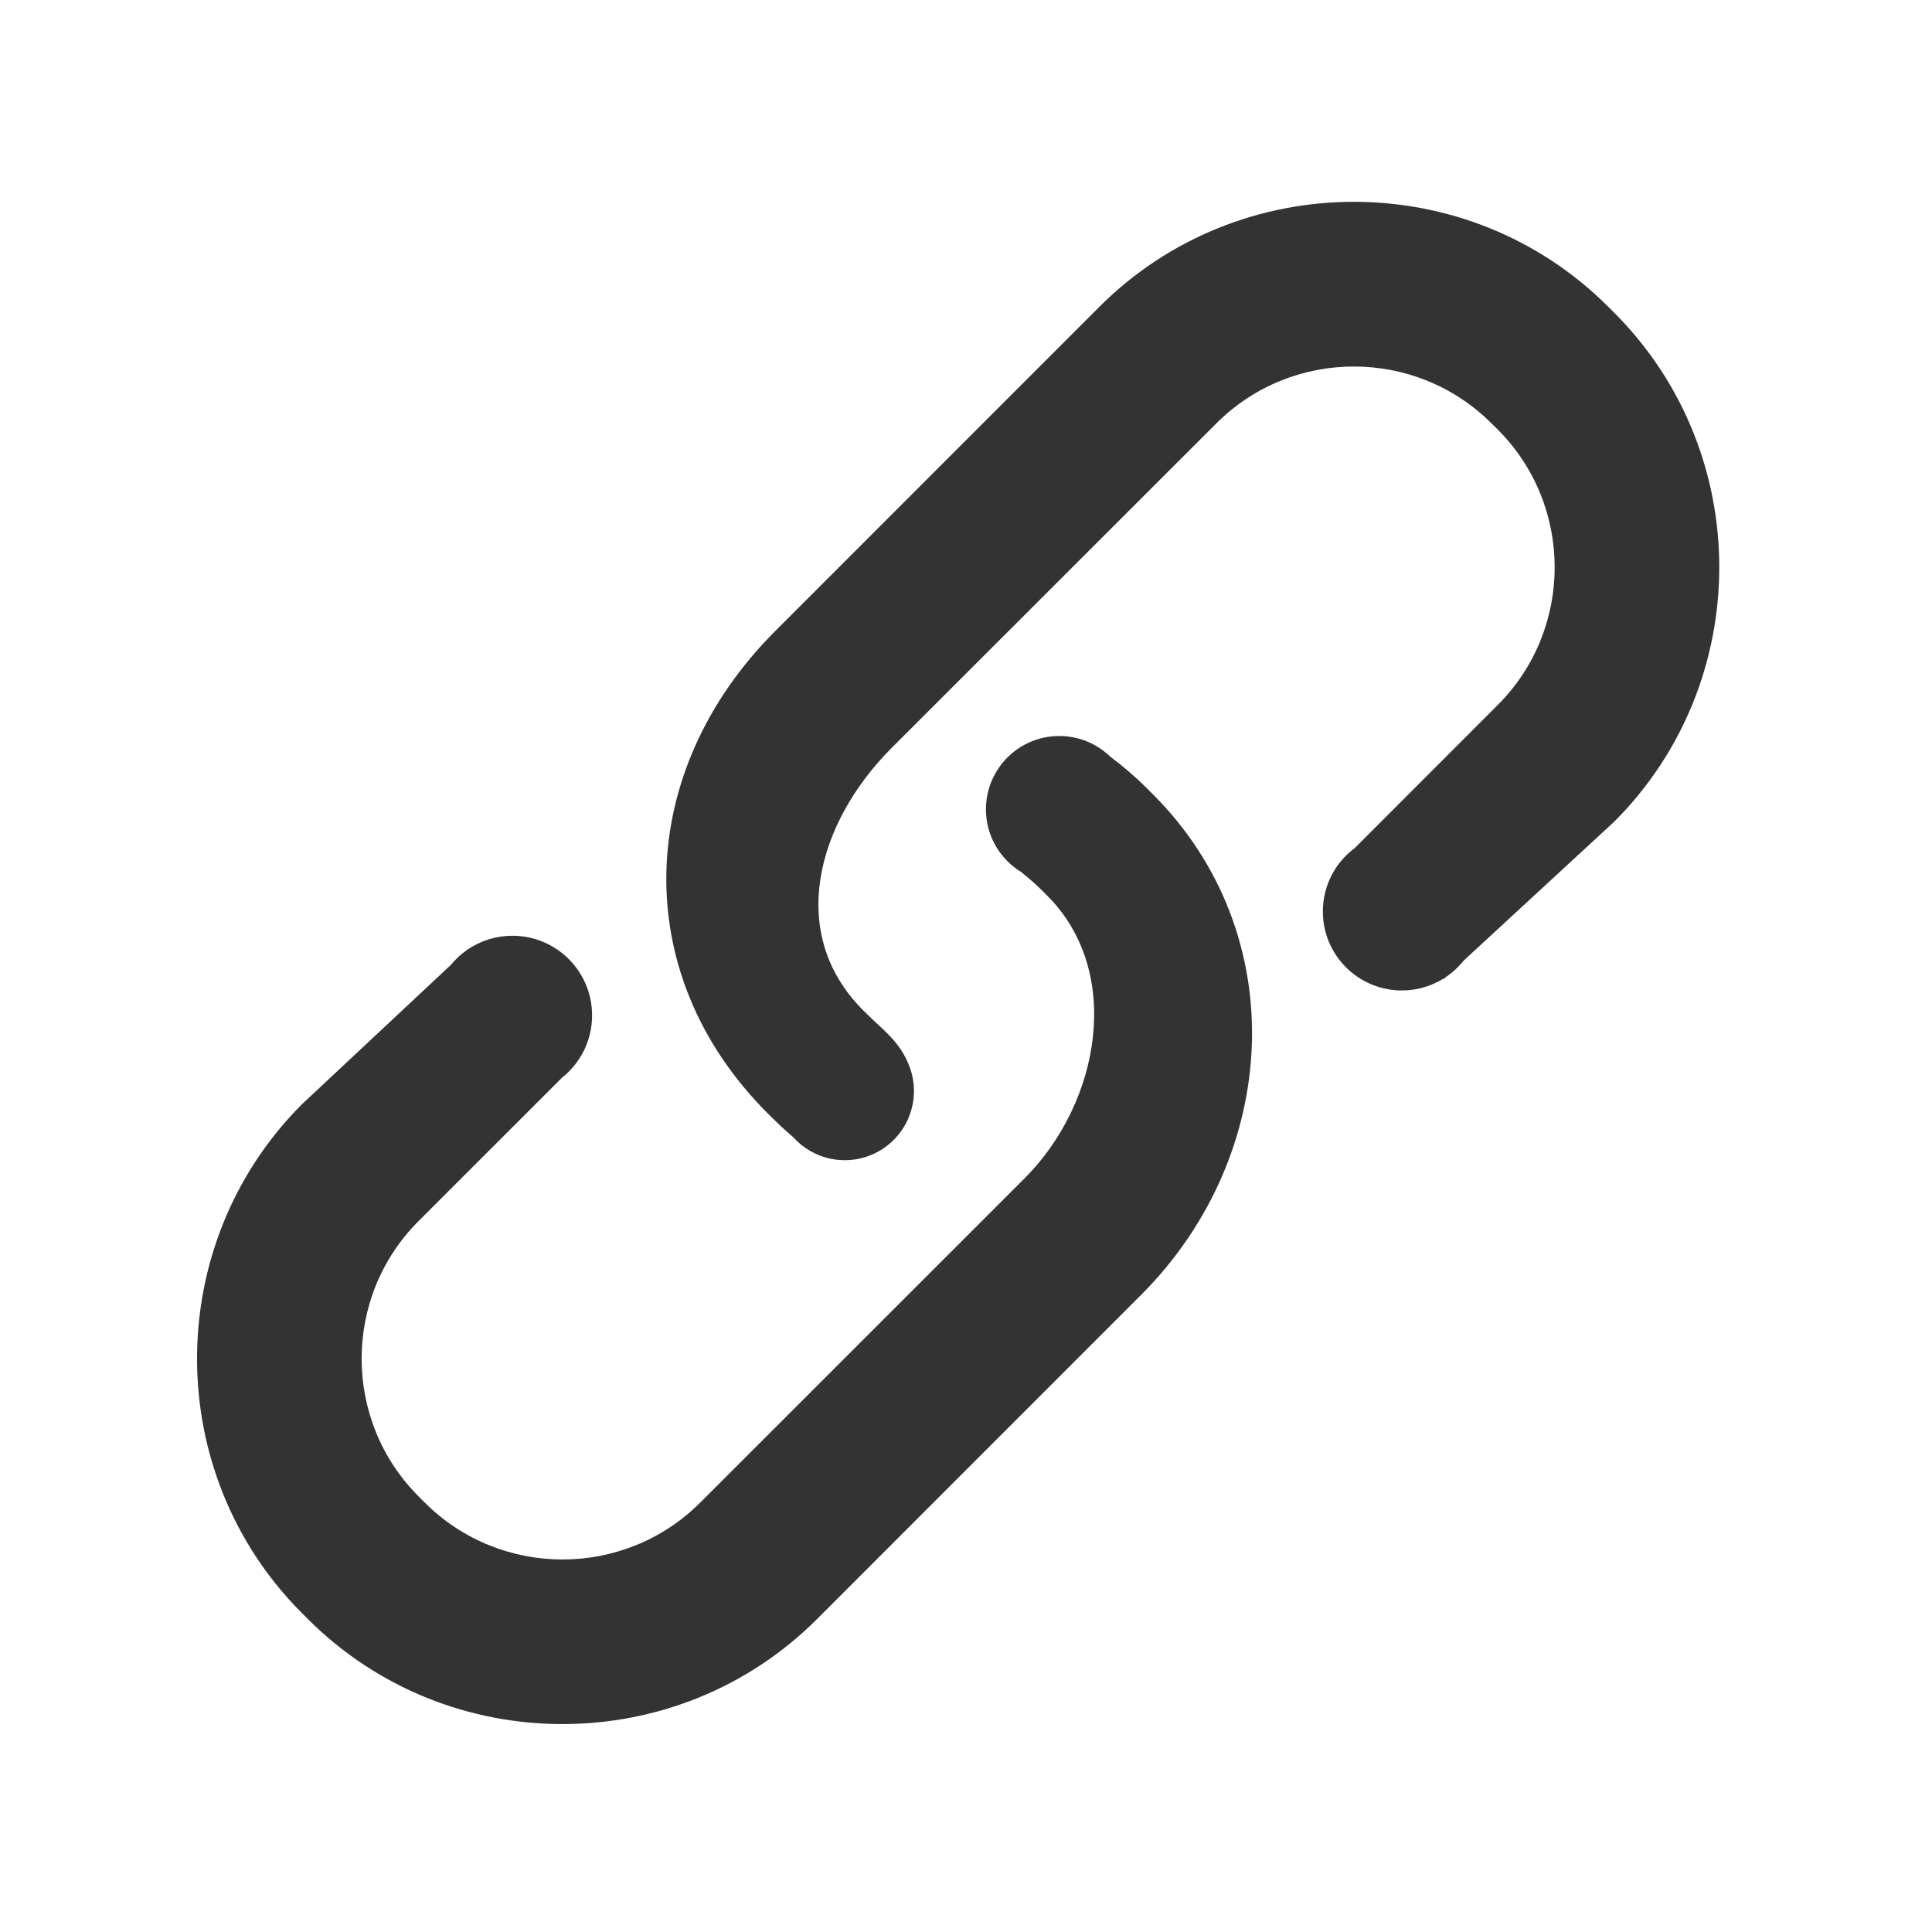
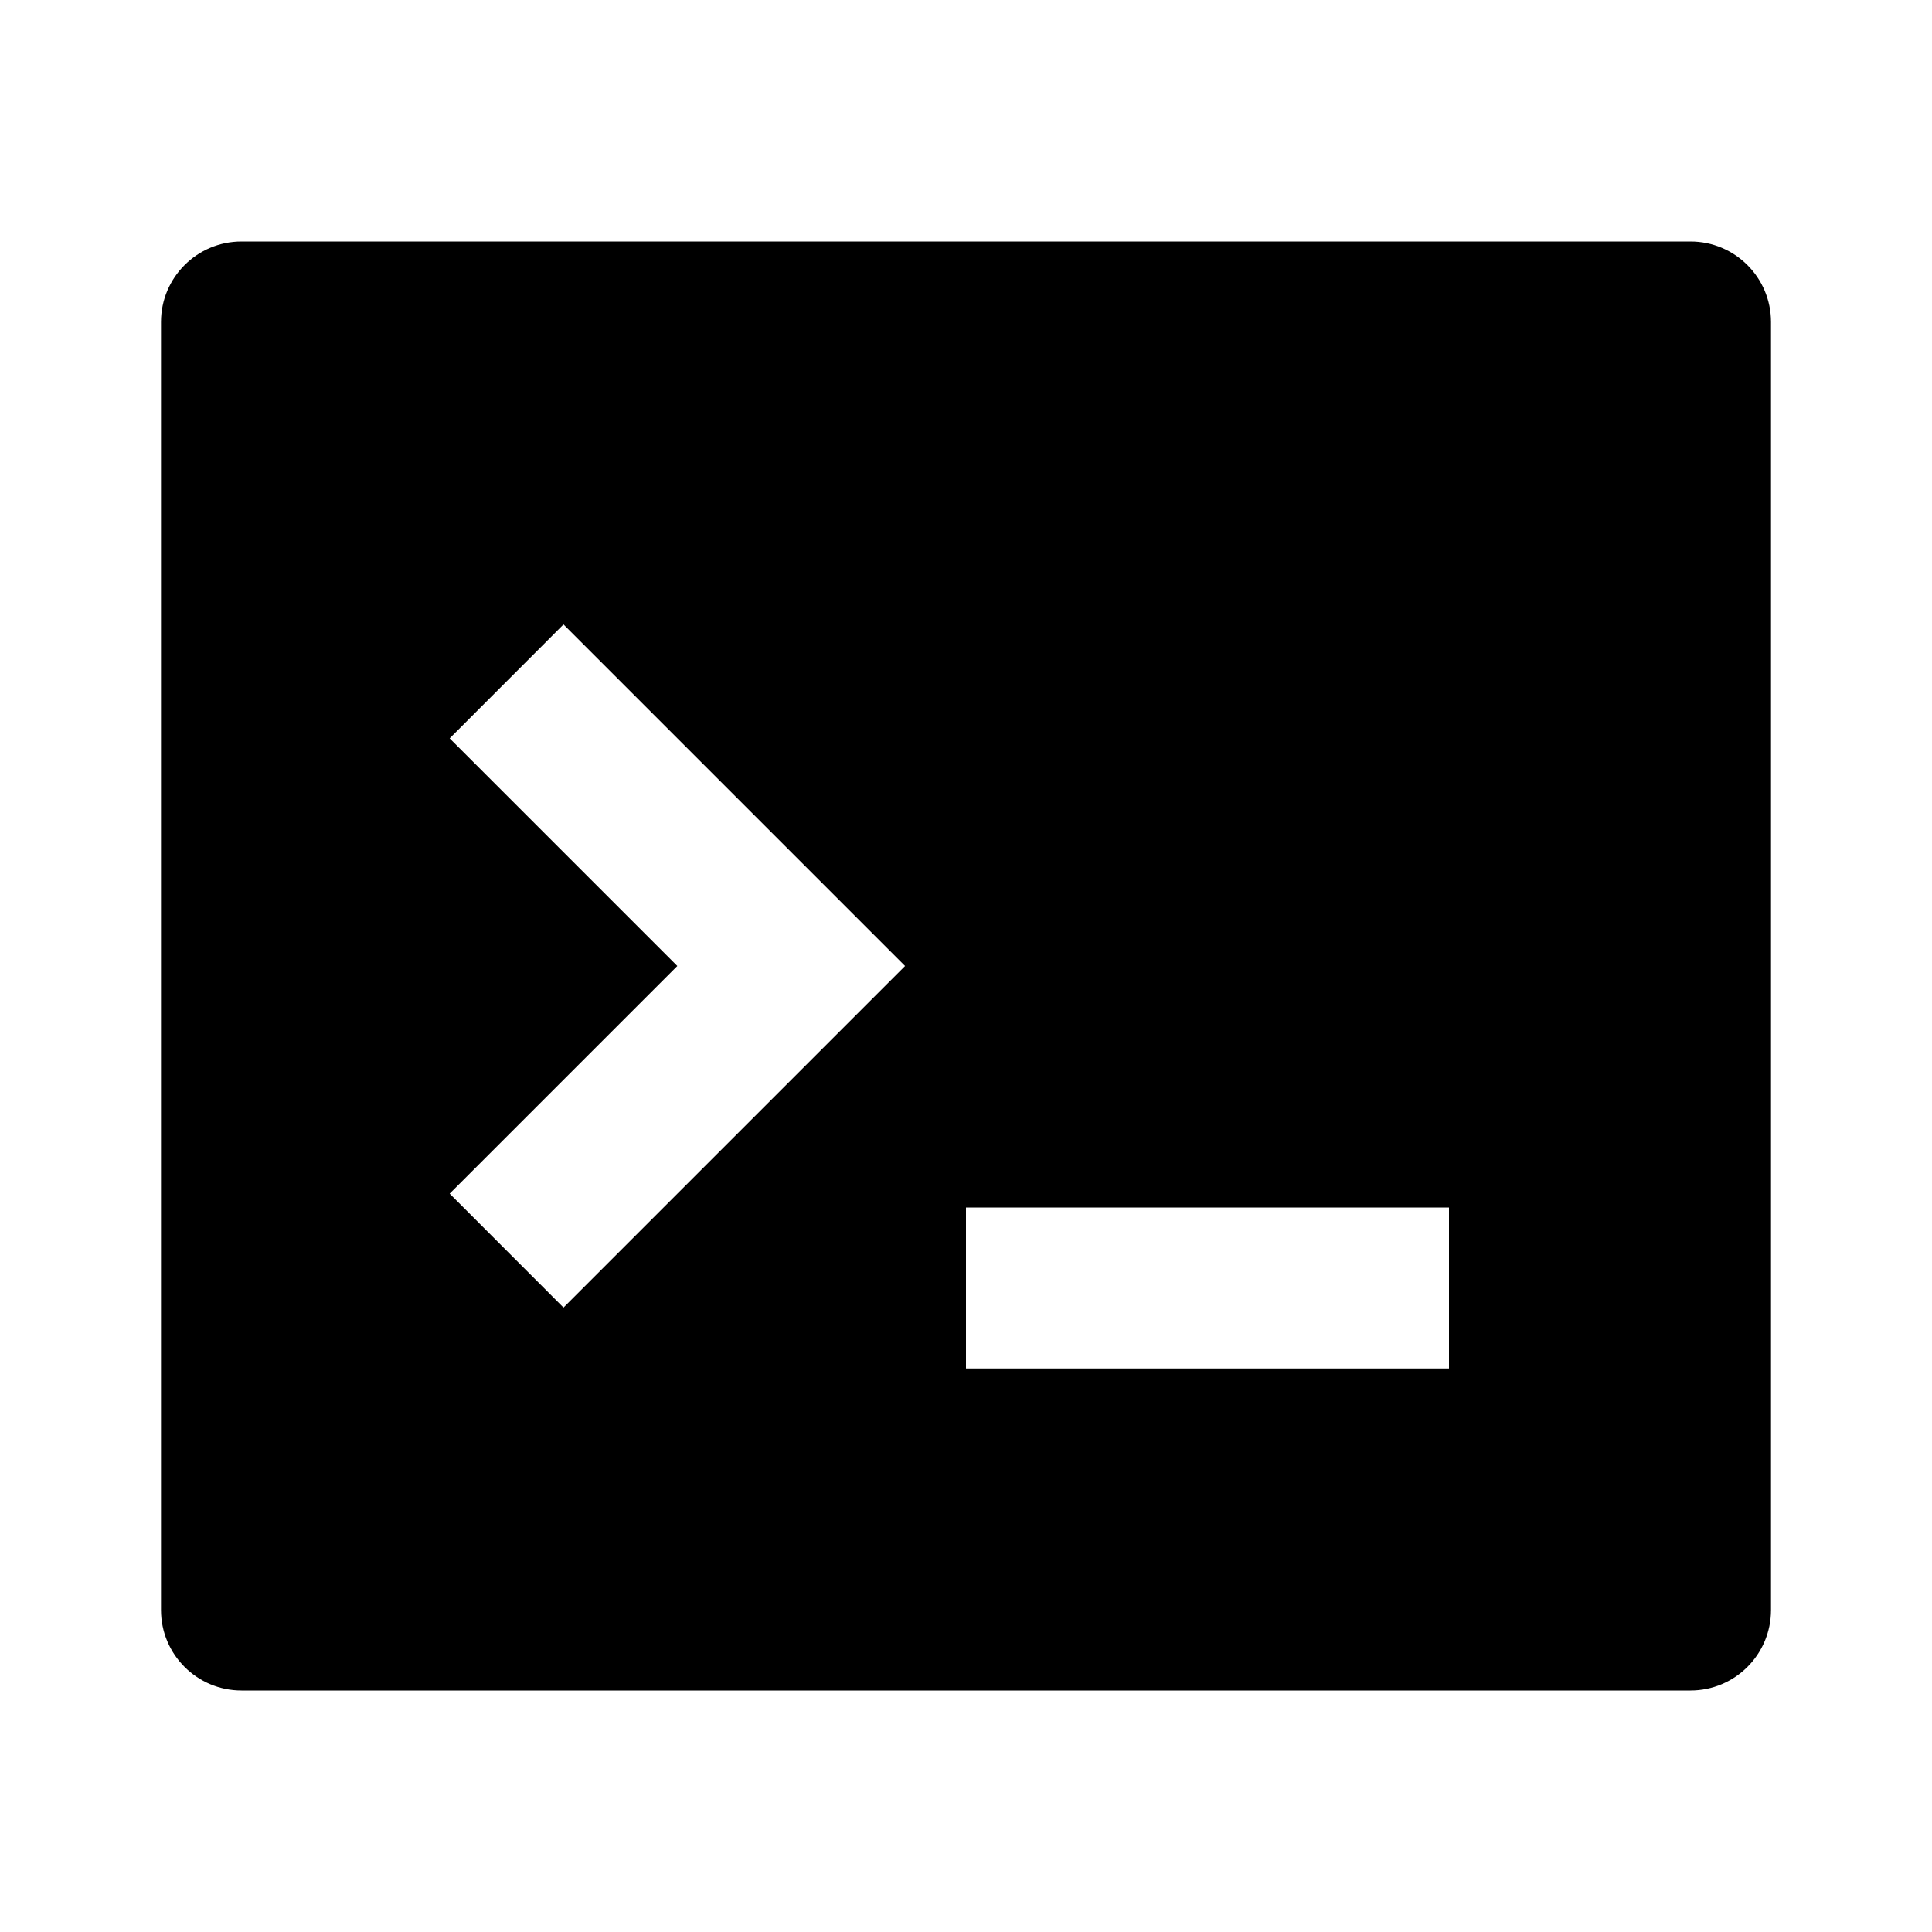
- <svg xmlns="http://www.w3.org/2000/svg" class="icon" viewBox="0 0 1024 1024" width="40" height="40">
-   <path d="M607.934 417.857c-6.18-6.178-12.766-11.747-19.554-16.91l-.012.011c-6.986-6.72-16.472-10.857-26.93-10.857-21.465 0-38.865 17.4-38.865 38.864a38.697 38.697 0 0 0 9.072 24.947h-.001a39.02 39.02 0 0 0 9.59 8.256c3.665 3.022 7.262 5.998 10.625 9.361l3.204 3.205c40.28 40.23 28.255 109.54-12.025 149.82l-171.88 171.83c-40.279 40.23-105.762 40.23-146.042 0l-3.23-3.232c-40.281-40.278-40.281-105.81 0-145.99l75.936-75.91c9.742-7.734 15.997-19.67 15.997-33.073 0-23.313-18.899-42.211-42.212-42.211a42.01 42.01 0 0 0-23.725 7.297c-.021-.045-.044-.088-.066-.134l-.81.757a42.455 42.455 0 0 0-8.026 7.51l-78.913 73.842c-74.178 74.23-74.178 195.633 0 269.759l3.204 3.203c74.179 74.127 195.53 74.127 269.708 0l171.83-171.88c74.075-74.175 80.356-191.185 6.281-265.312l-3.156-3.153z" fill="#333" />
-   <path d="m855.62 165.804-3.204-3.204c-74.178-74.178-195.529-74.178-269.707 0l-171.83 171.88c-74.178 74.178-78.263 181.296-4.085 255.523l3.153 3.104c3.369 3.368 6.866 6.543 10.435 9.589a36.872 36.872 0 0 0 8.993 7.31l.077.062.012-.01a36.508 36.508 0 0 0 18.258 4.87c20.263 0 36.69-16.428 36.69-36.69 0-5.719-1.31-11.132-3.646-15.958-4.85-10.89-13.93-17.52-20.21-23.802l-3.154-3.103c-40.278-40.278-24.983-98.796 15.295-139.074l171.931-171.83c40.18-40.281 105.685-40.281 145.966 0l3.206 3.152c40.279 40.282 40.279 105.839 0 146.068l-75.687 75.738c-10.297 7.629-16.974 19.865-16.974 33.663 0 23.123 18.746 41.87 41.87 41.87a41.668 41.668 0 0 0 21.946-6.211c.048.082.093.157.14.24l1.175-1.083a42.09 42.09 0 0 0 9.529-8.793l79.766-73.603c74.233-74.177 74.233-195.53.055-269.708z" fill="#333" />
+ <svg xmlns="http://www.w3.org/2000/svg" viewBox="0 0 1024 1024" width="200" height="200">
+   <path d="M128 128h768a42.667 42.667 0 0 1 42.667 42.667v682.666A42.667 42.667 0 0 1 896 896H128a42.667 42.667 0 0 1-42.667-42.667V170.667A42.667 42.667 0 0 1 128 128zm384 512v85.333h256V640H512zM358.997 512 238.336 632.661l60.33 60.374L479.702 512 298.667 330.965l-60.331 60.374L358.997 512z" />
</svg>
